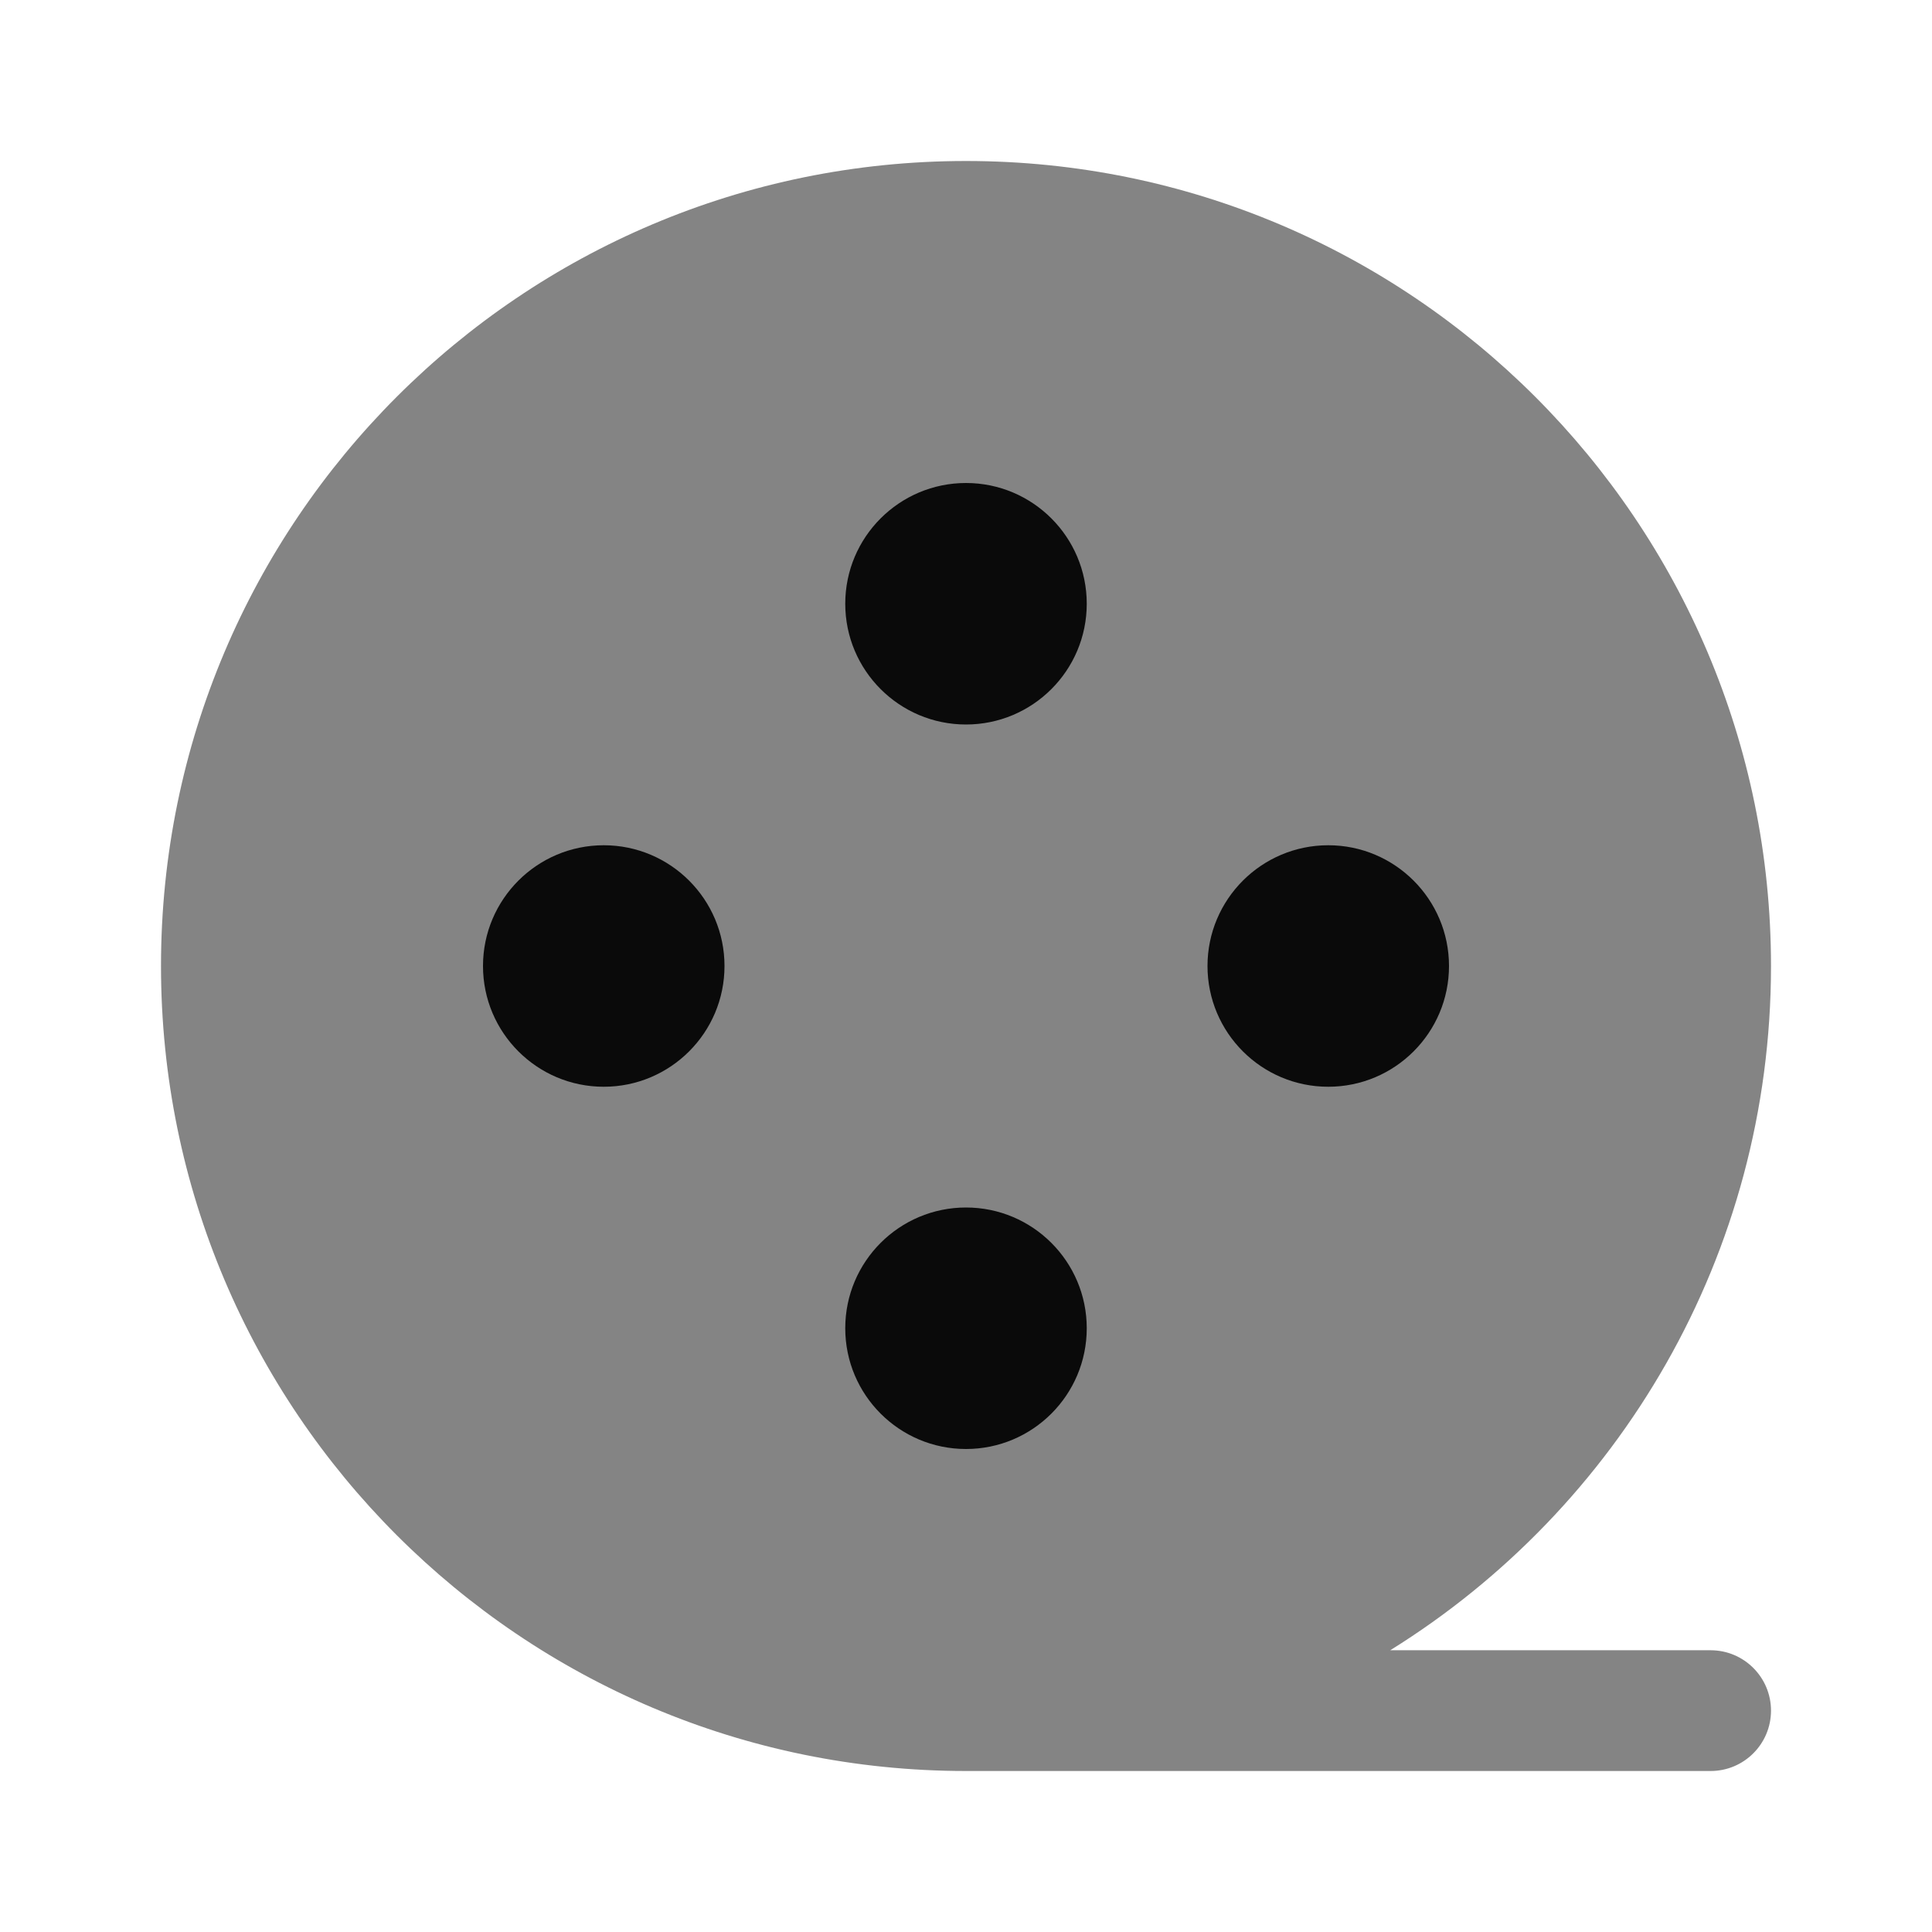
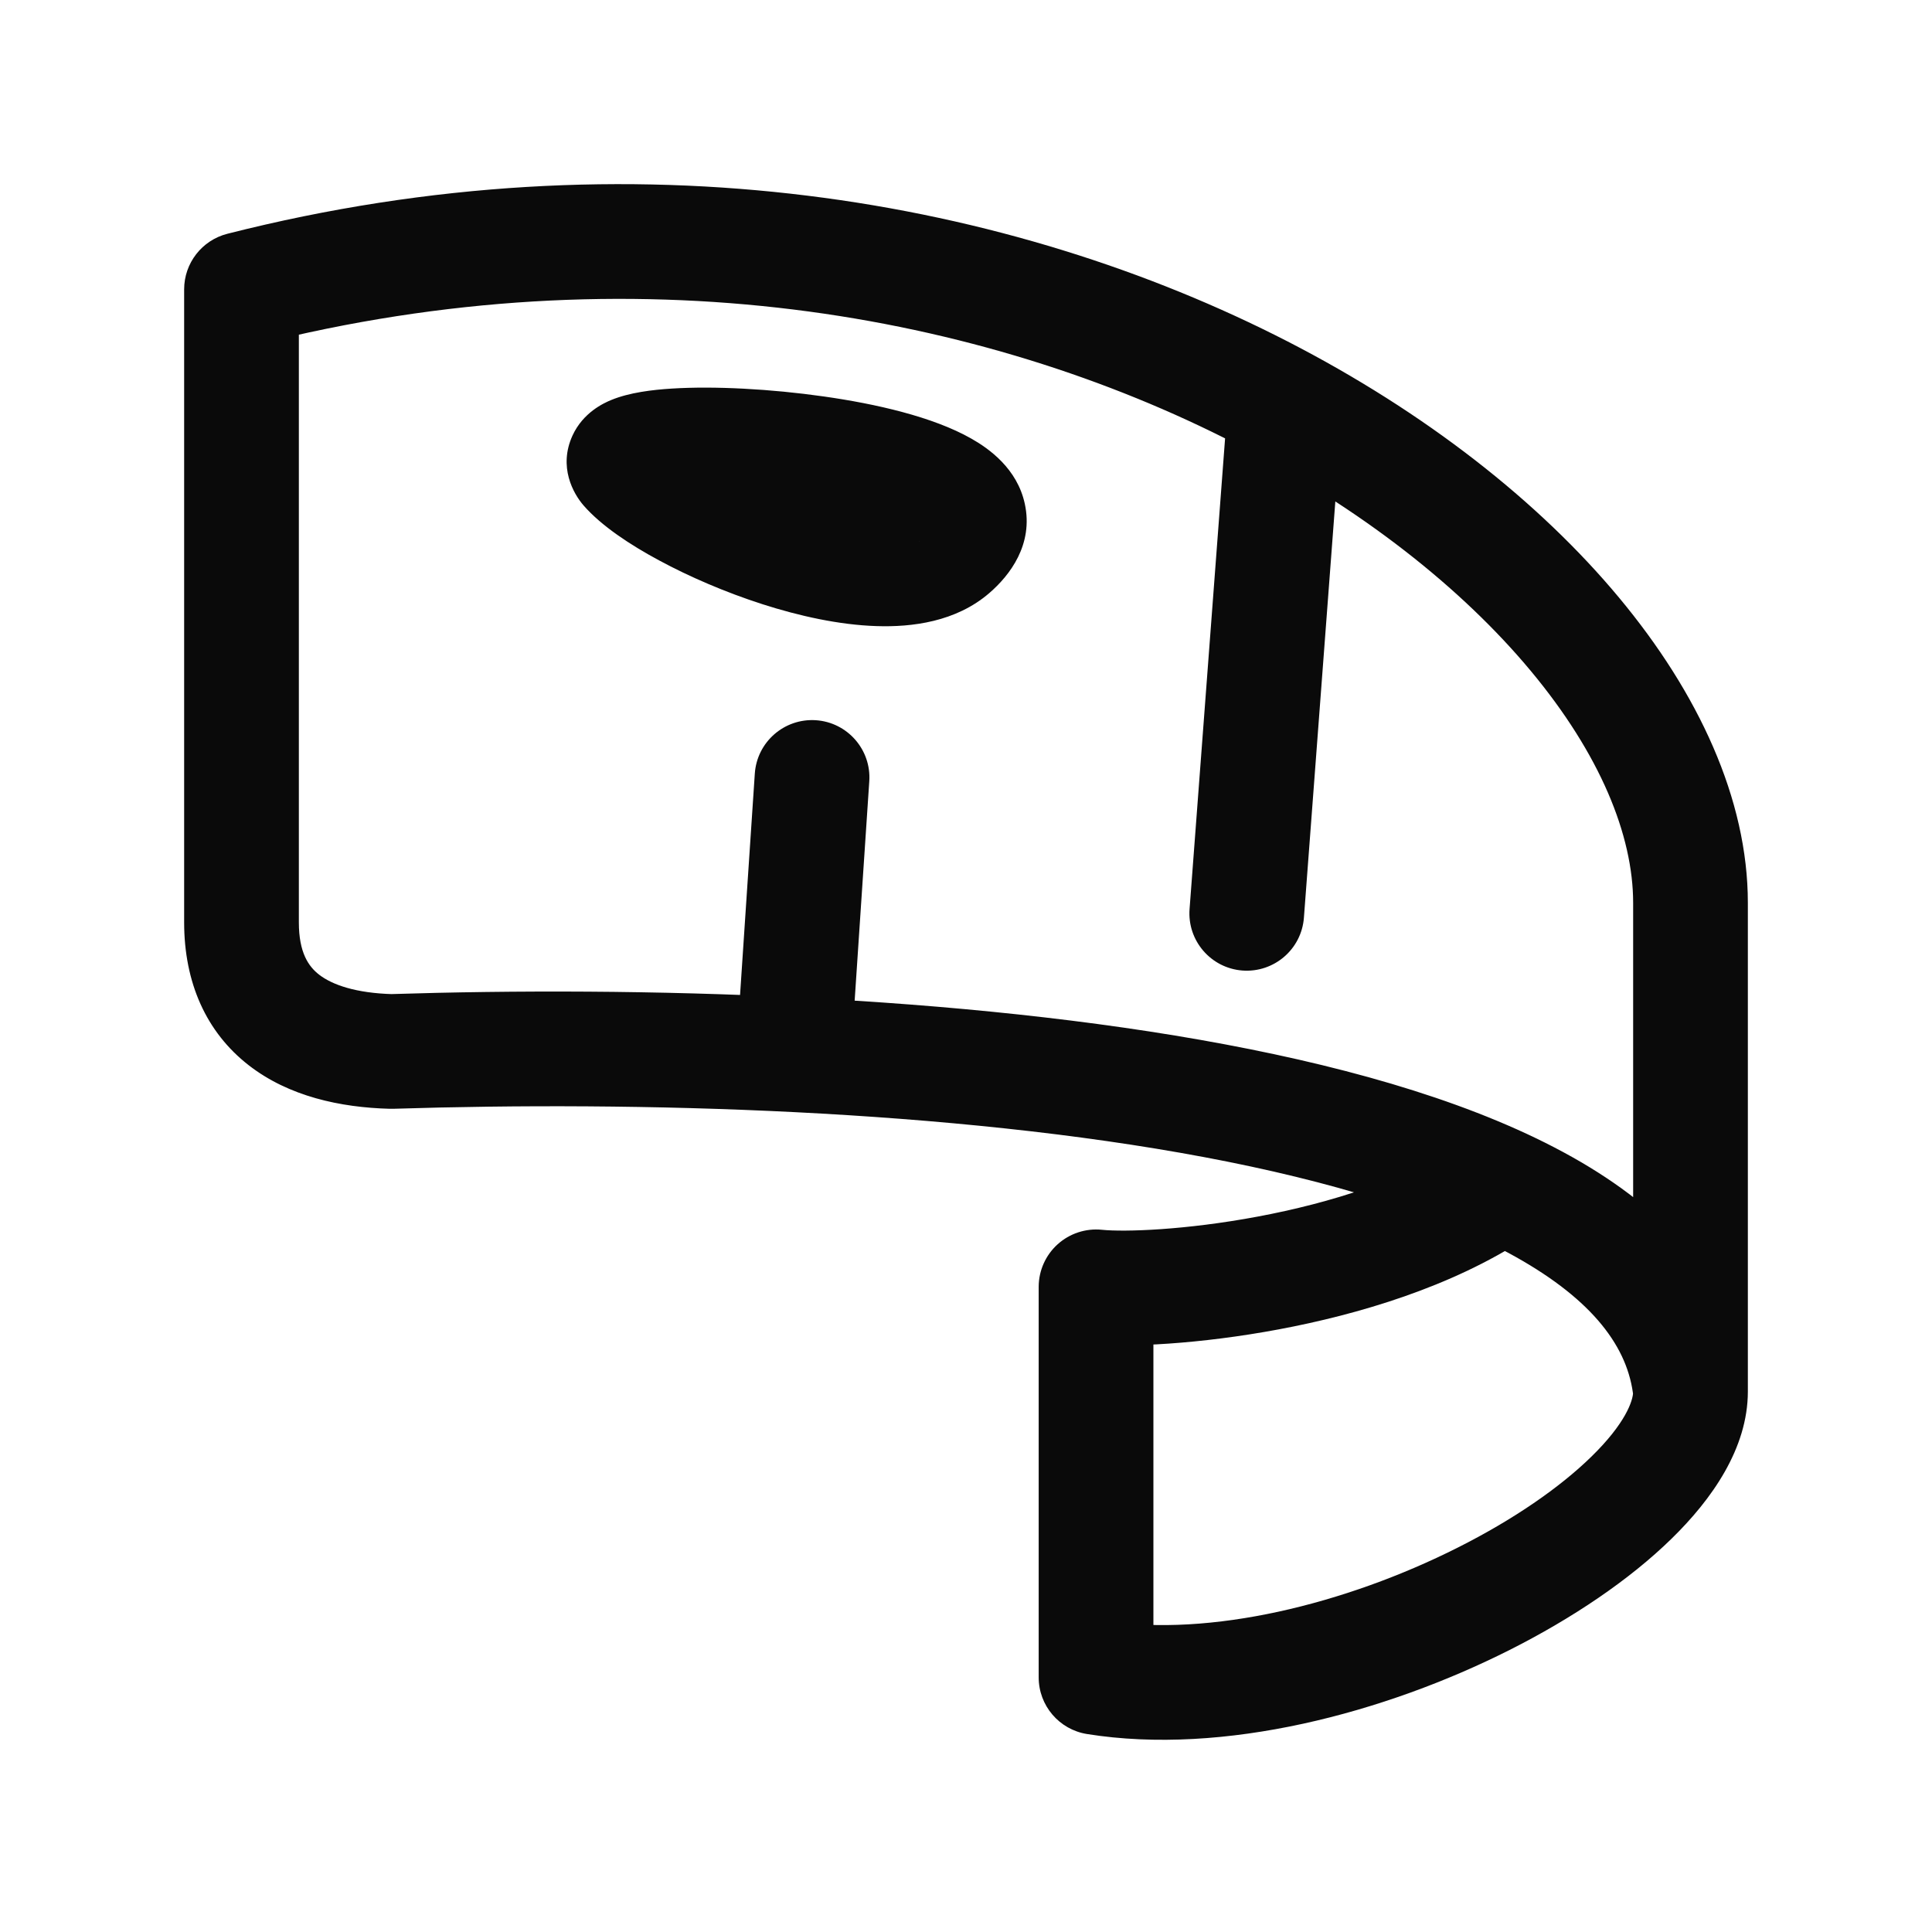
- <svg xmlns="http://www.w3.org/2000/svg" viewBox="0 0 24 24">
-   <path fill="#0a0a0a" fill-rule="evenodd" d="M2 12C2 17.523 6.477 22 12 22H21.25C21.664 22 22 21.664 22 21.25C22 20.836 21.664 20.5 21.25 20.5H17.27C20.11 18.736 22 15.589 22 12C22 6.477 17.523 2 12 2C6.477 2 2 6.477 2 12Z" clip-rule="evenodd" opacity=".5" />
-   <path fill="#0a0a0a" d="M16.5 10.5C17.328 10.5 18 11.172 18 12C18 12.828 17.328 13.5 16.5 13.5C15.672 13.5 15 12.828 15 12C15 11.172 15.672 10.5 16.5 10.5Z" />
-   <path fill="#0a0a0a" d="M9 12C9 11.172 8.328 10.5 7.5 10.5C6.672 10.5 6 11.172 6 12C6 12.828 6.672 13.5 7.5 13.5C8.328 13.5 9 12.828 9 12Z" />
-   <path fill="#0a0a0a" d="M13.5 7.5C13.5 8.328 12.828 9 12 9C11.172 9 10.5 8.328 10.5 7.5C10.5 6.672 11.172 6 12 6C12.828 6 13.5 6.672 13.5 7.5Z" />
-   <path fill="#0a0a0a" d="M13.5 16.5C13.5 17.328 12.828 18 12 18C11.172 18 10.5 17.328 10.5 16.5C10.5 15.672 11.172 15 12 15C12.828 15 13.5 15.672 13.5 16.5Z" />
+ <svg xmlns="http://www.w3.org/2000/svg" viewBox="0 0 32 32">
+   <path fill="#0a0a0a" d="M4 4.793L3.766 3.872C3.345 3.979 3.05 4.358 3.05 4.793H4ZM18.154 27.783H17.204C17.204 28.25 17.543 28.647 18.004 28.721L18.154 27.783ZM18.154 21.314L18.25 20.369C17.983 20.342 17.716 20.43 17.517 20.61C17.318 20.79 17.204 21.046 17.204 21.314H18.154ZM6.48 17.415L6.455 18.365C6.473 18.365 6.491 18.365 6.51 18.365L6.48 17.415ZM10.383 7.749L11.1 7.125L11.1 7.125L10.383 7.749ZM15.765 9.104L15.145 8.385V8.385L15.765 9.104ZM12.202 17.314C12.167 17.838 12.563 18.29 13.087 18.325C13.61 18.36 14.063 17.964 14.098 17.44L13.15 17.377L12.202 17.314ZM14.398 12.94C14.433 12.417 14.037 11.964 13.513 11.929C12.99 11.895 12.537 12.29 12.502 12.814L13.45 12.877L14.398 12.94ZM19.703 15.056C19.663 15.579 20.055 16.035 20.578 16.075C21.102 16.114 21.558 15.722 21.597 15.199L20.65 15.127L19.703 15.056ZM22.197 7.249C22.237 6.726 21.845 6.269 21.322 6.23C20.798 6.19 20.342 6.583 20.303 7.106L21.25 7.177L22.197 7.249ZM28 23.048H28.95V14.954H28H27.05V23.048H28ZM4 4.793L4.234 5.714C10.521 4.116 16.285 5.201 20.459 7.346C22.549 8.42 24.219 9.748 25.355 11.113C26.501 12.489 27.05 13.833 27.05 14.954H28H28.95C28.95 13.237 28.13 11.476 26.815 9.897C25.491 8.307 23.607 6.828 21.328 5.656C16.765 3.312 10.529 2.154 3.766 3.872L4 4.793ZM28 23.048H27.05C27.05 23.203 26.919 23.579 26.36 24.125C25.837 24.637 25.069 25.168 24.149 25.631C22.288 26.57 20.035 27.122 18.304 26.845L18.154 27.783L18.004 28.721C20.273 29.084 22.944 28.367 25.005 27.328C26.047 26.802 26.99 26.167 27.688 25.484C28.351 24.836 28.95 23.991 28.95 23.048H28ZM18.154 27.783H19.104V21.314H18.154H17.204V27.783H18.154ZM18.154 21.314L18.058 22.26C18.672 22.322 19.876 22.263 21.183 22.018C22.496 21.772 24.04 21.316 25.275 20.506L24.754 19.712L24.233 18.917C23.297 19.531 22.032 19.926 20.834 20.15C19.63 20.376 18.62 20.407 18.25 20.369L18.154 21.314ZM4 4.793H3.05V15.277H4H4.95V4.793H4ZM4 15.277H3.05C3.05 16.274 3.414 17.096 4.121 17.645C4.785 18.16 5.635 18.343 6.455 18.365L6.48 17.415L6.505 16.466C5.895 16.449 5.505 16.313 5.286 16.144C5.111 16.008 4.95 15.78 4.95 15.277H4ZM6.48 17.415L6.51 18.365C10.578 18.236 15.752 18.378 19.946 19.166C22.049 19.561 23.838 20.108 25.108 20.82C26.384 21.536 26.971 22.318 27.055 23.144L28 23.048L28.945 22.952C28.771 21.241 27.564 20.019 26.038 19.163C24.506 18.303 22.484 17.71 20.297 17.299C15.909 16.474 10.581 16.335 6.45 16.466L6.48 17.415ZM10.383 7.749L9.666 8.372C9.963 8.713 10.444 9.028 10.917 9.282C11.417 9.552 12.015 9.81 12.627 10.007C13.234 10.202 13.896 10.35 14.515 10.37C15.105 10.39 15.834 10.3 16.386 9.823L15.765 9.104L15.145 8.385C15.13 8.397 14.992 8.485 14.579 8.471C14.195 8.459 13.716 8.361 13.209 8.198C12.707 8.037 12.216 7.824 11.818 7.609C11.39 7.379 11.162 7.197 11.1 7.125L10.383 7.749ZM15.765 9.104L16.386 9.823C16.726 9.53 17.12 9.018 16.974 8.345C16.848 7.76 16.379 7.429 16.087 7.264C15.45 6.902 14.499 6.688 13.647 6.567C12.764 6.441 11.825 6.392 11.128 6.436C10.807 6.456 10.424 6.501 10.122 6.626C10.001 6.676 9.658 6.831 9.482 7.215C9.246 7.732 9.494 8.174 9.666 8.372L10.383 7.749L11.1 7.125C11.183 7.22 11.409 7.57 11.21 8.005C11.135 8.17 11.028 8.266 10.969 8.311C10.909 8.356 10.862 8.376 10.85 8.381C10.84 8.385 10.949 8.351 11.246 8.332C11.785 8.298 12.591 8.335 13.378 8.448C14.196 8.565 14.843 8.742 15.15 8.916C15.331 9.019 15.17 8.992 15.117 8.745C15.045 8.41 15.276 8.272 15.145 8.385L15.765 9.104ZM13.15 17.377L14.098 17.44L14.398 12.94L13.45 12.877L12.502 12.814L12.202 17.314L13.15 17.377ZM20.65 15.127L21.597 15.199L22.197 7.249L21.25 7.177L20.303 7.106L19.703 15.056L20.65 15.127Z" />
</svg>
